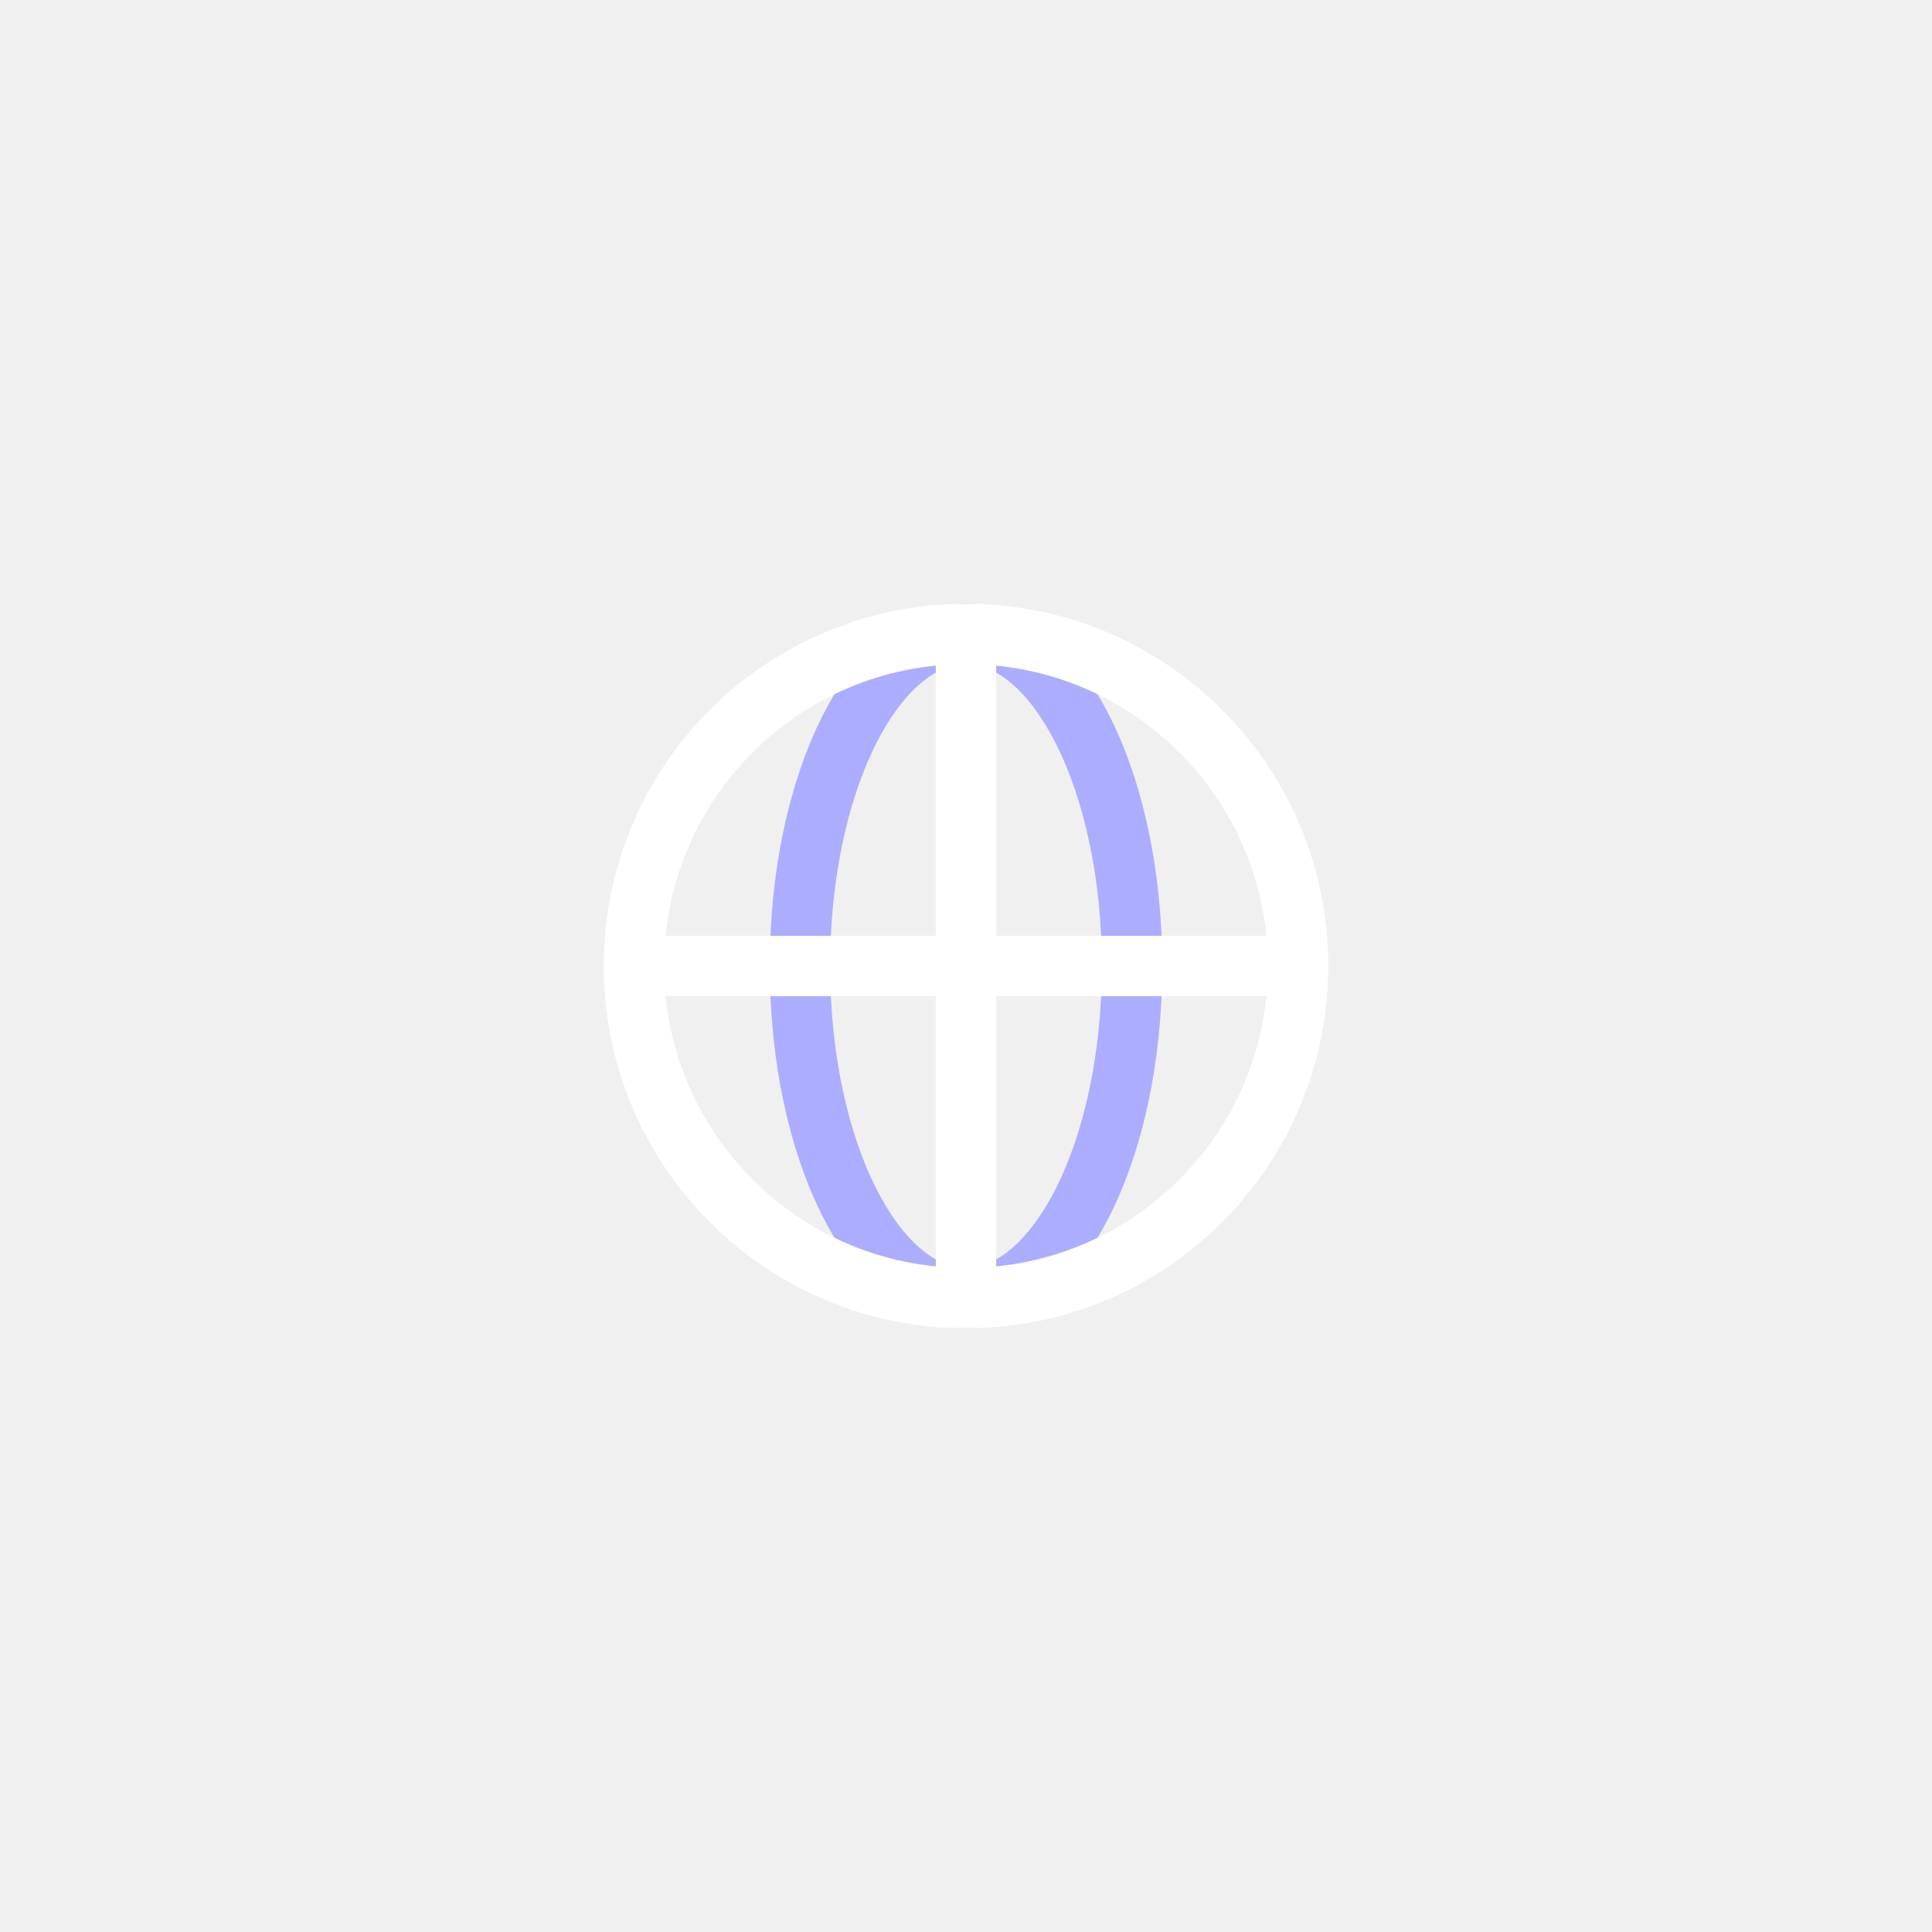
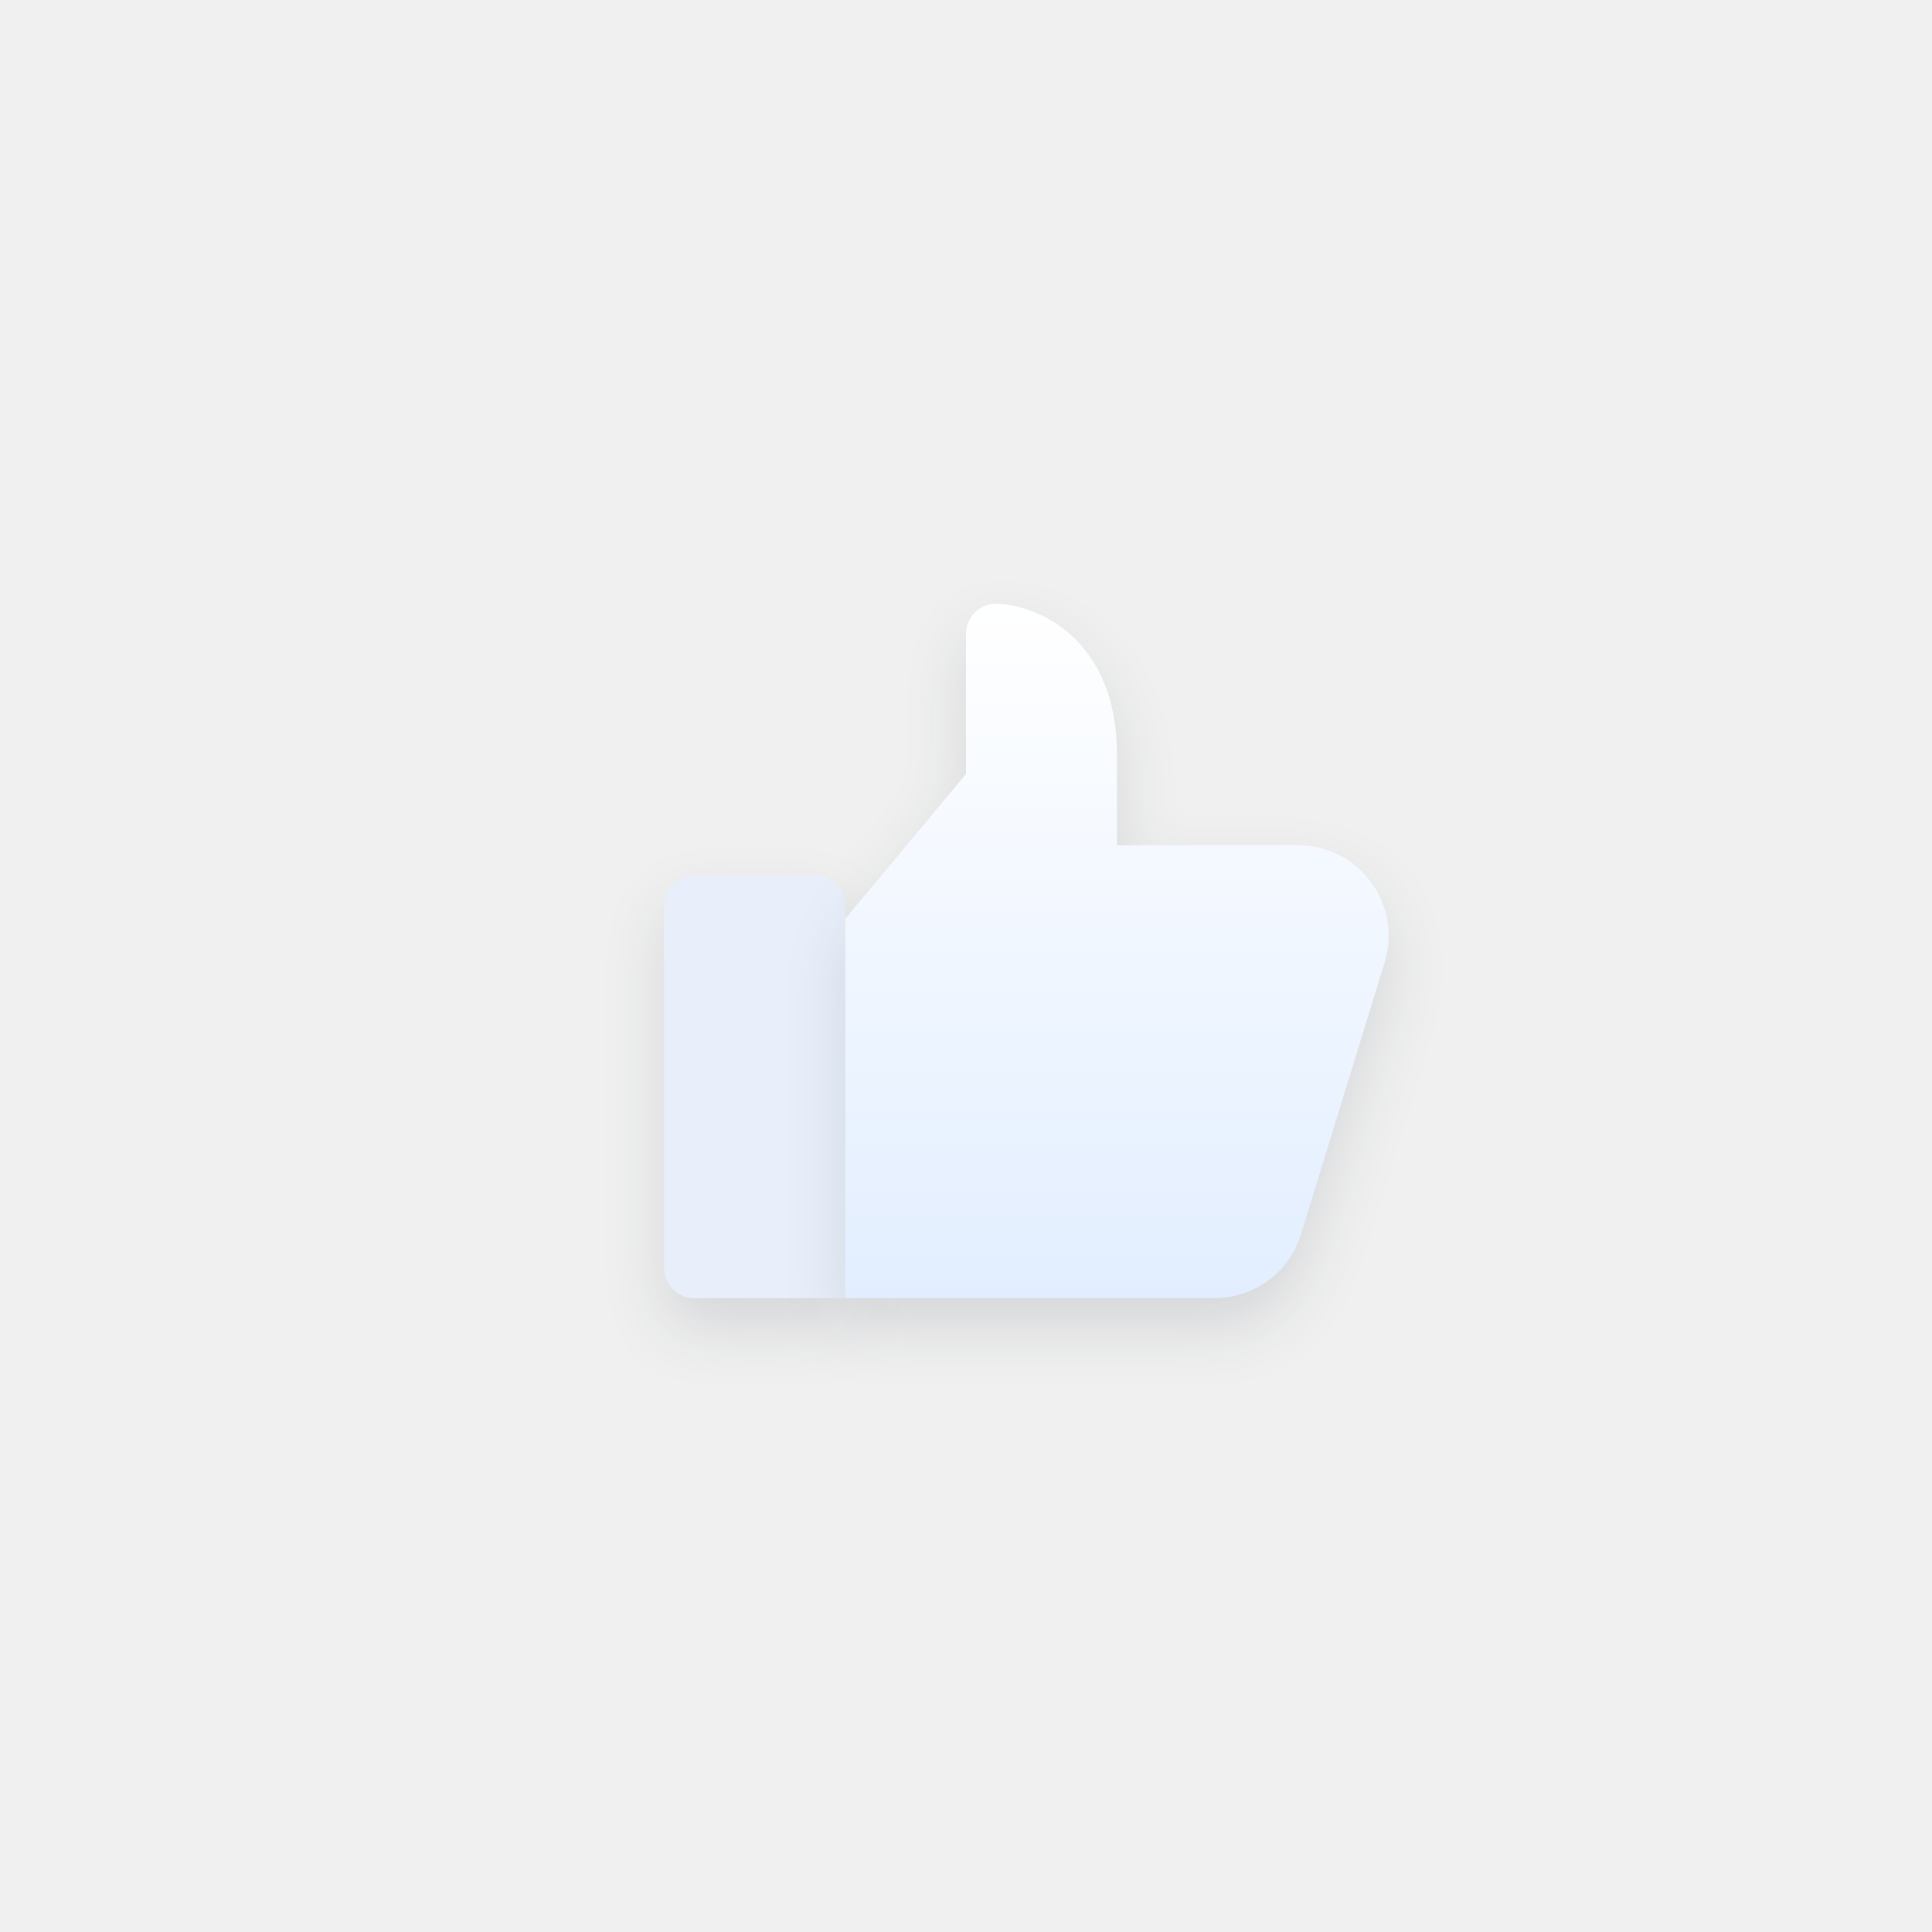
- <svg xmlns="http://www.w3.org/2000/svg" width="64" height="64">
-   <g stroke-width="2" fill="none" fill-rule="evenodd">
-     <ellipse stroke="#ACADFF" stroke-linecap="square" cx="32" cy="32" rx="5.5" ry="11" />
-     <path d="M32 21v22M21 32h22" stroke="#FFF" />
-     <circle stroke="#FFF" stroke-linecap="square" cx="32" cy="32" r="11" />
+ <svg xmlns="http://www.w3.org/2000/svg" xmlns:xlink="http://www.w3.org/1999/xlink" width="64" height="64">
+   <defs>
+     <filter x="-58.3%" y="-17.9%" width="216.7%" height="150%" filterUnits="objectBoundingBox" id="a">
+       <feOffset dy="1" in="SourceAlpha" result="shadowOffsetOuter1" />
+       <feGaussianBlur stdDeviation="1" in="shadowOffsetOuter1" result="shadowBlurOuter1" />
+       <feComposite in="shadowBlurOuter1" in2="SourceAlpha" operator="out" result="shadowBlurOuter1" />
+       <feColorMatrix values="0 0 0 0 0.063 0 0 0 0 0.114 0 0 0 0 0.176 0 0 0 0.12 0" in="shadowBlurOuter1" />
+     </filter>
+     <filter x="-19.4%" y="-10.9%" width="138.9%" height="130.4%" filterUnits="objectBoundingBox" id="c">
+       <feOffset dy="1" in="SourceAlpha" result="shadowOffsetOuter1" />
+       <feGaussianBlur stdDeviation="1" in="shadowOffsetOuter1" result="shadowBlurOuter1" />
+       <feColorMatrix values="0 0 0 0 0.063 0 0 0 0 0.114 0 0 0 0 0.176 0 0 0 0.12 0" in="shadowBlurOuter1" />
+     </filter>
+     <path d="M27 29h-4a1 1 0 00-1 1v12a1 1 0 001 1h5V30a1 1 0 00-1-1z" id="b" />
+     <path d="M43.882 28.133A2.986 2.986 0 0043 28h-6v-3c0-3.824-2.589-4.942-3.958-5A1 1 0 0032 21v4.638l-4 4.8V43h12.23a2.985 2.985 0 002.87-2.118l2.769-9a3 3 0 00-1.987-3.749z" id="d" />
+     <linearGradient x1="50%" y1="0%" x2="50%" y2="100%" id="e">
+       <stop stop-color="#FFF" offset="0%" />
+       <stop stop-color="#E2EEFF" offset="100%" />
+     </linearGradient>
+   </defs>
+   <g fill-rule="nonzero" fill="none">
+     <g>
+       <use fill="#000" filter="url(#a)" xlink:href="#b" />
+       <use fill-opacity=".64" fill="#E2EEFF" xlink:href="#b" />
+     </g>
+     <g>
+       <use fill="#000" filter="url(#c)" xlink:href="#d" />
+       <use fill="url(#e)" xlink:href="#d" />
+     </g>
  </g>
</svg>
